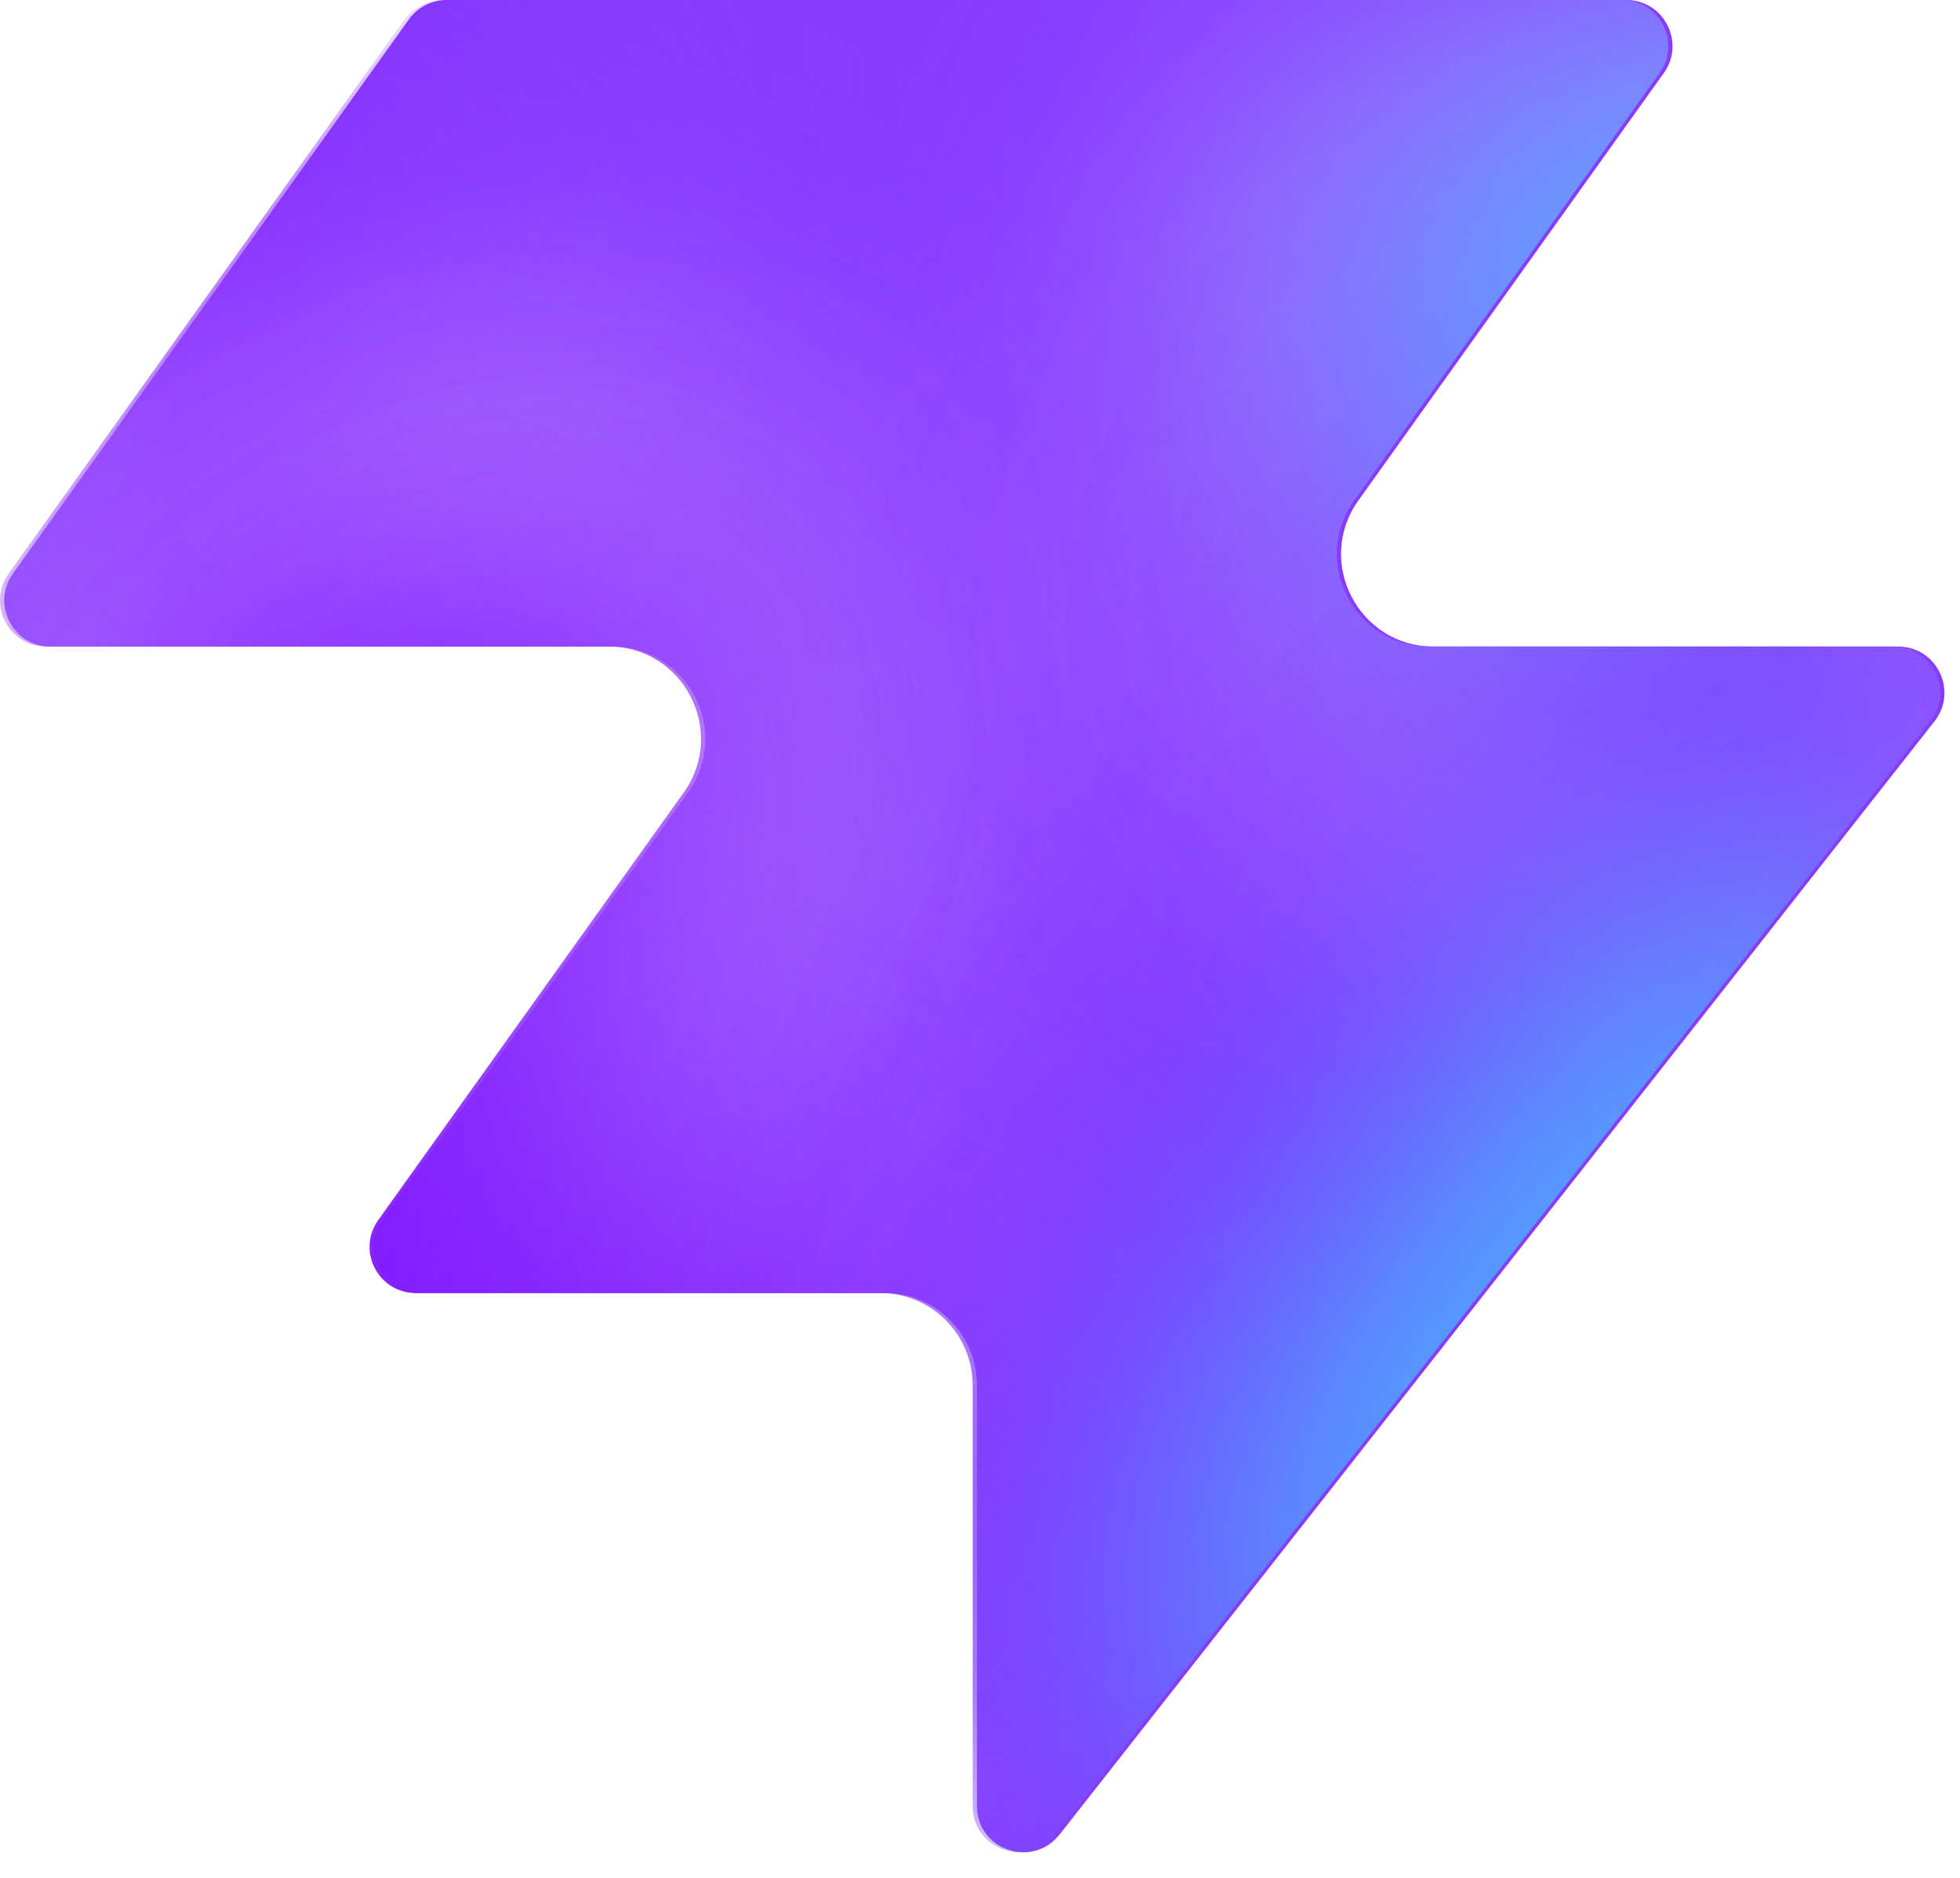
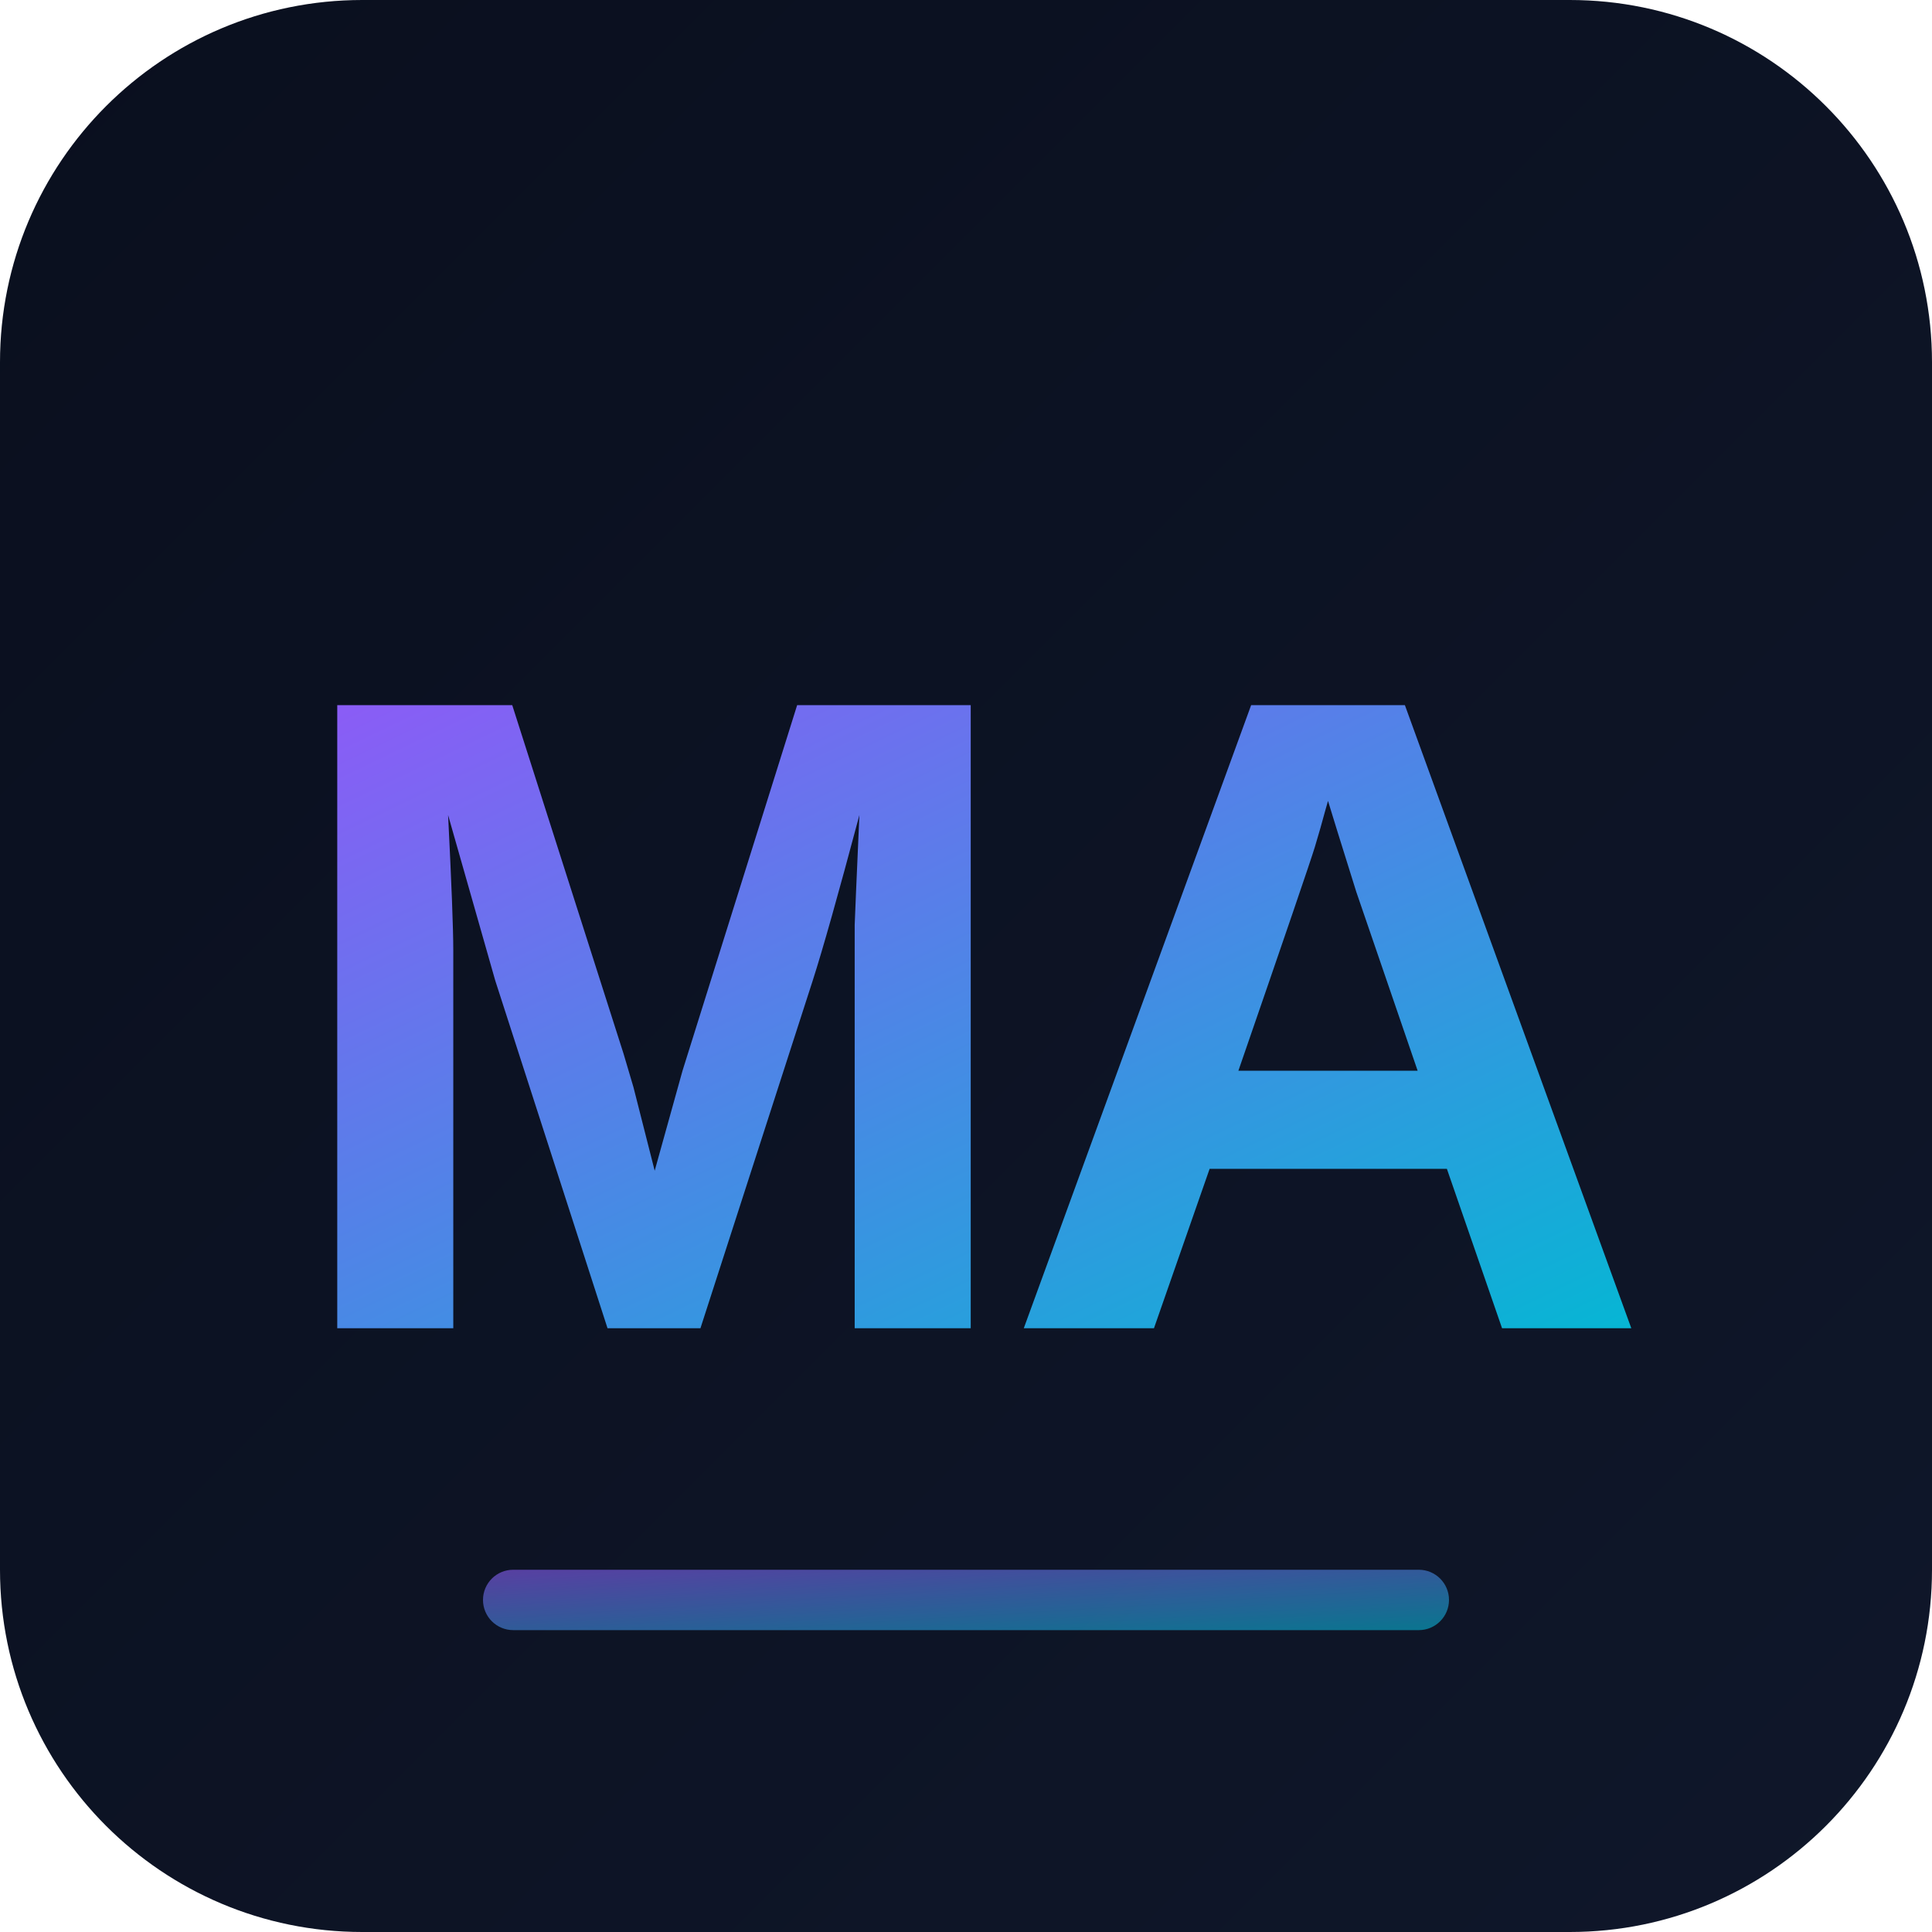
- <svg xmlns="http://www.w3.org/2000/svg" width="48" height="46" fill="none" viewBox="0 0 48 46">
-   <path fill="#863bff" d="M25.946 44.938c-.664.845-2.021.375-2.021-.698V33.937a2.26 2.26 0 0 0-2.262-2.262H10.287c-.92 0-1.456-1.04-.92-1.788l7.48-10.471c1.07-1.497 0-3.578-1.842-3.578H1.237c-.92 0-1.456-1.04-.92-1.788L10.013.474c.214-.297.556-.474.92-.474h28.894c.92 0 1.456 1.04.92 1.788l-7.48 10.471c-1.07 1.498 0 3.579 1.842 3.579h11.377c.943 0 1.473 1.088.89 1.83L25.947 44.94z" style="fill:#863bff;fill:color(display-p3 .525 .23 1);fill-opacity:1" />
-   <mask id="a" width="48" height="46" x="0" y="0" maskUnits="userSpaceOnUse" style="mask-type:alpha">
-     <path fill="#000" d="M25.842 44.938c-.664.844-2.021.375-2.021-.698V33.937a2.26 2.26 0 0 0-2.262-2.262H10.183c-.92 0-1.456-1.04-.92-1.788l7.48-10.471c1.07-1.498 0-3.579-1.842-3.579H1.133c-.92 0-1.456-1.04-.92-1.787L9.91.473c.214-.297.556-.474.92-.474h28.894c.92 0 1.456 1.04.92 1.788l-7.48 10.471c-1.07 1.498 0 3.578 1.842 3.578h11.377c.943 0 1.473 1.088.89 1.832L25.843 44.94z" style="fill:#000;fill-opacity:1" />
-   </mask>
-   <g mask="url(#a)">
-     <g filter="url(#b)">
-       <ellipse cx="5.508" cy="14.704" fill="#ede6ff" rx="5.508" ry="14.704" style="fill:#ede6ff;fill:color(display-p3 .927 .903 1);fill-opacity:1" transform="matrix(.00324 1 1 -.00324 -4.47 31.516)" />
-     </g>
-     <g filter="url(#c)">
-       <ellipse cx="10.399" cy="29.851" fill="#ede6ff" rx="10.399" ry="29.851" style="fill:#ede6ff;fill:color(display-p3 .927 .903 1);fill-opacity:1" transform="matrix(.00324 1 1 -.00324 -39.328 7.883)" />
-     </g>
-     <g filter="url(#d)">
-       <ellipse cx="5.508" cy="30.487" fill="#7e14ff" rx="5.508" ry="30.487" style="fill:#7e14ff;fill:color(display-p3 .492 .077 1);fill-opacity:1" transform="rotate(89.814 -25.913 -14.639)scale(1 -1)" />
-     </g>
-     <g filter="url(#e)">
-       <ellipse cx="5.508" cy="30.599" fill="#7e14ff" rx="5.508" ry="30.599" style="fill:#7e14ff;fill:color(display-p3 .492 .077 1);fill-opacity:1" transform="rotate(89.814 -32.644 -3.334)scale(1 -1)" />
-     </g>
-     <g filter="url(#f)">
-       <ellipse cx="5.508" cy="30.599" fill="#7e14ff" rx="5.508" ry="30.599" style="fill:#7e14ff;fill:color(display-p3 .492 .077 1);fill-opacity:1" transform="matrix(.00324 1 1 -.00324 -34.34 30.47)" />
-     </g>
-     <g filter="url(#g)">
-       <ellipse cx="14.072" cy="22.078" fill="#ede6ff" rx="14.072" ry="22.078" style="fill:#ede6ff;fill:color(display-p3 .927 .903 1);fill-opacity:1" transform="rotate(93.35 24.506 48.493)scale(-1 1)" />
-     </g>
-     <g filter="url(#h)">
-       <ellipse cx="3.47" cy="21.501" fill="#7e14ff" rx="3.47" ry="21.501" style="fill:#7e14ff;fill:color(display-p3 .492 .077 1);fill-opacity:1" transform="rotate(89.009 28.708 47.59)scale(-1 1)" />
-     </g>
-     <g filter="url(#i)">
-       <ellipse cx="3.47" cy="21.501" fill="#7e14ff" rx="3.47" ry="21.501" style="fill:#7e14ff;fill:color(display-p3 .492 .077 1);fill-opacity:1" transform="rotate(89.009 28.708 47.59)scale(-1 1)" />
-     </g>
-     <g filter="url(#j)">
-       <ellipse cx=".387" cy="8.972" fill="#7e14ff" rx="4.407" ry="29.108" style="fill:#7e14ff;fill:color(display-p3 .492 .077 1);fill-opacity:1" transform="rotate(39.51 .387 8.972)" />
-     </g>
-     <g filter="url(#k)">
-       <ellipse cx="47.523" cy="-6.092" fill="#7e14ff" rx="4.407" ry="29.108" style="fill:#7e14ff;fill:color(display-p3 .492 .077 1);fill-opacity:1" transform="rotate(37.892 47.523 -6.092)" />
-     </g>
-     <g filter="url(#l)">
-       <ellipse cx="41.412" cy="6.333" fill="#47bfff" rx="5.971" ry="9.665" style="fill:#47bfff;fill:color(display-p3 .28 .748 1);fill-opacity:1" transform="rotate(37.892 41.412 6.333)" />
-     </g>
-     <g filter="url(#m)">
-       <ellipse cx="-1.879" cy="38.332" fill="#7e14ff" rx="4.407" ry="29.108" style="fill:#7e14ff;fill:color(display-p3 .492 .077 1);fill-opacity:1" transform="rotate(37.892 -1.88 38.332)" />
-     </g>
-     <g filter="url(#n)">
-       <ellipse cx="-1.879" cy="38.332" fill="#7e14ff" rx="4.407" ry="29.108" style="fill:#7e14ff;fill:color(display-p3 .492 .077 1);fill-opacity:1" transform="rotate(37.892 -1.88 38.332)" />
-     </g>
-     <g filter="url(#o)">
-       <ellipse cx="35.651" cy="29.907" fill="#7e14ff" rx="4.407" ry="29.108" style="fill:#7e14ff;fill:color(display-p3 .492 .077 1);fill-opacity:1" transform="rotate(37.892 35.651 29.907)" />
-     </g>
-     <g filter="url(#p)">
-       <ellipse cx="38.418" cy="32.4" fill="#47bfff" rx="5.971" ry="15.297" style="fill:#47bfff;fill:color(display-p3 .28 .748 1);fill-opacity:1" transform="rotate(37.892 38.418 32.4)" />
-     </g>
-   </g>
+ <svg xmlns="http://www.w3.org/2000/svg" viewBox="0 0 64 64" width="64" height="64">
  <defs>
-     <filter id="b" width="60.045" height="41.654" x="-19.77" y="16.149" color-interpolation-filters="sRGB" filterUnits="userSpaceOnUse">
-       <feFlood flood-opacity="0" result="BackgroundImageFix" />
-       <feBlend in="SourceGraphic" in2="BackgroundImageFix" result="shape" />
-       <feGaussianBlur result="effect1_foregroundBlur_2002_17158" stdDeviation="7.659" />
-     </filter>
-     <filter id="c" width="90.34" height="51.437" x="-54.613" y="-7.533" color-interpolation-filters="sRGB" filterUnits="userSpaceOnUse">
-       <feFlood flood-opacity="0" result="BackgroundImageFix" />
-       <feBlend in="SourceGraphic" in2="BackgroundImageFix" result="shape" />
-       <feGaussianBlur result="effect1_foregroundBlur_2002_17158" stdDeviation="7.659" />
-     </filter>
-     <filter id="d" width="79.355" height="29.4" x="-49.64" y="2.03" color-interpolation-filters="sRGB" filterUnits="userSpaceOnUse">
-       <feFlood flood-opacity="0" result="BackgroundImageFix" />
-       <feBlend in="SourceGraphic" in2="BackgroundImageFix" result="shape" />
-       <feGaussianBlur result="effect1_foregroundBlur_2002_17158" stdDeviation="4.596" />
-     </filter>
-     <filter id="e" width="79.579" height="29.4" x="-45.045" y="20.029" color-interpolation-filters="sRGB" filterUnits="userSpaceOnUse">
-       <feFlood flood-opacity="0" result="BackgroundImageFix" />
-       <feBlend in="SourceGraphic" in2="BackgroundImageFix" result="shape" />
-       <feGaussianBlur result="effect1_foregroundBlur_2002_17158" stdDeviation="4.596" />
-     </filter>
-     <filter id="f" width="79.579" height="29.4" x="-43.513" y="21.178" color-interpolation-filters="sRGB" filterUnits="userSpaceOnUse">
-       <feFlood flood-opacity="0" result="BackgroundImageFix" />
-       <feBlend in="SourceGraphic" in2="BackgroundImageFix" result="shape" />
-       <feGaussianBlur result="effect1_foregroundBlur_2002_17158" stdDeviation="4.596" />
-     </filter>
-     <filter id="g" width="74.749" height="58.852" x="15.756" y="-17.901" color-interpolation-filters="sRGB" filterUnits="userSpaceOnUse">
-       <feFlood flood-opacity="0" result="BackgroundImageFix" />
-       <feBlend in="SourceGraphic" in2="BackgroundImageFix" result="shape" />
-       <feGaussianBlur result="effect1_foregroundBlur_2002_17158" stdDeviation="7.659" />
-     </filter>
-     <filter id="h" width="61.377" height="25.362" x="23.548" y="2.284" color-interpolation-filters="sRGB" filterUnits="userSpaceOnUse">
-       <feFlood flood-opacity="0" result="BackgroundImageFix" />
-       <feBlend in="SourceGraphic" in2="BackgroundImageFix" result="shape" />
-       <feGaussianBlur result="effect1_foregroundBlur_2002_17158" stdDeviation="4.596" />
-     </filter>
-     <filter id="i" width="61.377" height="25.362" x="23.548" y="2.284" color-interpolation-filters="sRGB" filterUnits="userSpaceOnUse">
-       <feFlood flood-opacity="0" result="BackgroundImageFix" />
-       <feBlend in="SourceGraphic" in2="BackgroundImageFix" result="shape" />
-       <feGaussianBlur result="effect1_foregroundBlur_2002_17158" stdDeviation="4.596" />
-     </filter>
-     <filter id="j" width="56.045" height="63.649" x="-27.636" y="-22.853" color-interpolation-filters="sRGB" filterUnits="userSpaceOnUse">
-       <feFlood flood-opacity="0" result="BackgroundImageFix" />
-       <feBlend in="SourceGraphic" in2="BackgroundImageFix" result="shape" />
-       <feGaussianBlur result="effect1_foregroundBlur_2002_17158" stdDeviation="4.596" />
-     </filter>
-     <filter id="k" width="54.814" height="64.646" x="20.116" y="-38.415" color-interpolation-filters="sRGB" filterUnits="userSpaceOnUse">
-       <feFlood flood-opacity="0" result="BackgroundImageFix" />
-       <feBlend in="SourceGraphic" in2="BackgroundImageFix" result="shape" />
-       <feGaussianBlur result="effect1_foregroundBlur_2002_17158" stdDeviation="4.596" />
-     </filter>
-     <filter id="l" width="33.541" height="35.313" x="24.641" y="-11.323" color-interpolation-filters="sRGB" filterUnits="userSpaceOnUse">
-       <feFlood flood-opacity="0" result="BackgroundImageFix" />
-       <feBlend in="SourceGraphic" in2="BackgroundImageFix" result="shape" />
-       <feGaussianBlur result="effect1_foregroundBlur_2002_17158" stdDeviation="4.596" />
-     </filter>
-     <filter id="m" width="54.814" height="64.646" x="-29.286" y="6.009" color-interpolation-filters="sRGB" filterUnits="userSpaceOnUse">
-       <feFlood flood-opacity="0" result="BackgroundImageFix" />
-       <feBlend in="SourceGraphic" in2="BackgroundImageFix" result="shape" />
-       <feGaussianBlur result="effect1_foregroundBlur_2002_17158" stdDeviation="4.596" />
-     </filter>
-     <filter id="n" width="54.814" height="64.646" x="-29.286" y="6.009" color-interpolation-filters="sRGB" filterUnits="userSpaceOnUse">
-       <feFlood flood-opacity="0" result="BackgroundImageFix" />
-       <feBlend in="SourceGraphic" in2="BackgroundImageFix" result="shape" />
-       <feGaussianBlur result="effect1_foregroundBlur_2002_17158" stdDeviation="4.596" />
-     </filter>
-     <filter id="o" width="54.814" height="64.646" x="8.244" y="-2.416" color-interpolation-filters="sRGB" filterUnits="userSpaceOnUse">
-       <feFlood flood-opacity="0" result="BackgroundImageFix" />
-       <feBlend in="SourceGraphic" in2="BackgroundImageFix" result="shape" />
-       <feGaussianBlur result="effect1_foregroundBlur_2002_17158" stdDeviation="4.596" />
-     </filter>
-     <filter id="p" width="39.409" height="43.623" x="18.713" y="10.588" color-interpolation-filters="sRGB" filterUnits="userSpaceOnUse">
-       <feFlood flood-opacity="0" result="BackgroundImageFix" />
-       <feBlend in="SourceGraphic" in2="BackgroundImageFix" result="shape" />
-       <feGaussianBlur result="effect1_foregroundBlur_2002_17158" stdDeviation="4.596" />
-     </filter>
+     <linearGradient id="grad" x1="0%" y1="0%" x2="100%" y2="100%">
+       <stop offset="0%" style="stop-color:#8b5cf6;stop-opacity:1" />
+       <stop offset="100%" style="stop-color:#06b6d4;stop-opacity:1" />
+     </linearGradient>
+     <linearGradient id="bgGrad" x1="0%" y1="0%" x2="100%" y2="100%">
+       <stop offset="0%" style="stop-color:#0a0f1e;stop-opacity:1" />
+       <stop offset="100%" style="stop-color:#0f172a;stop-opacity:1" />
+     </linearGradient>
  </defs>
+   <rect width="64" height="64" rx="12" fill="url(#bgGrad)" />
+   <text x="32" y="44" font-family="'Arial Black', 'Arial', sans-serif" font-size="30" font-weight="900" text-anchor="middle" fill="url(#grad)" letter-spacing="-1">MA</text>
+   <rect x="16" y="52" width="32" height="2" rx="1" fill="url(#grad)" opacity="0.6" />
</svg>
